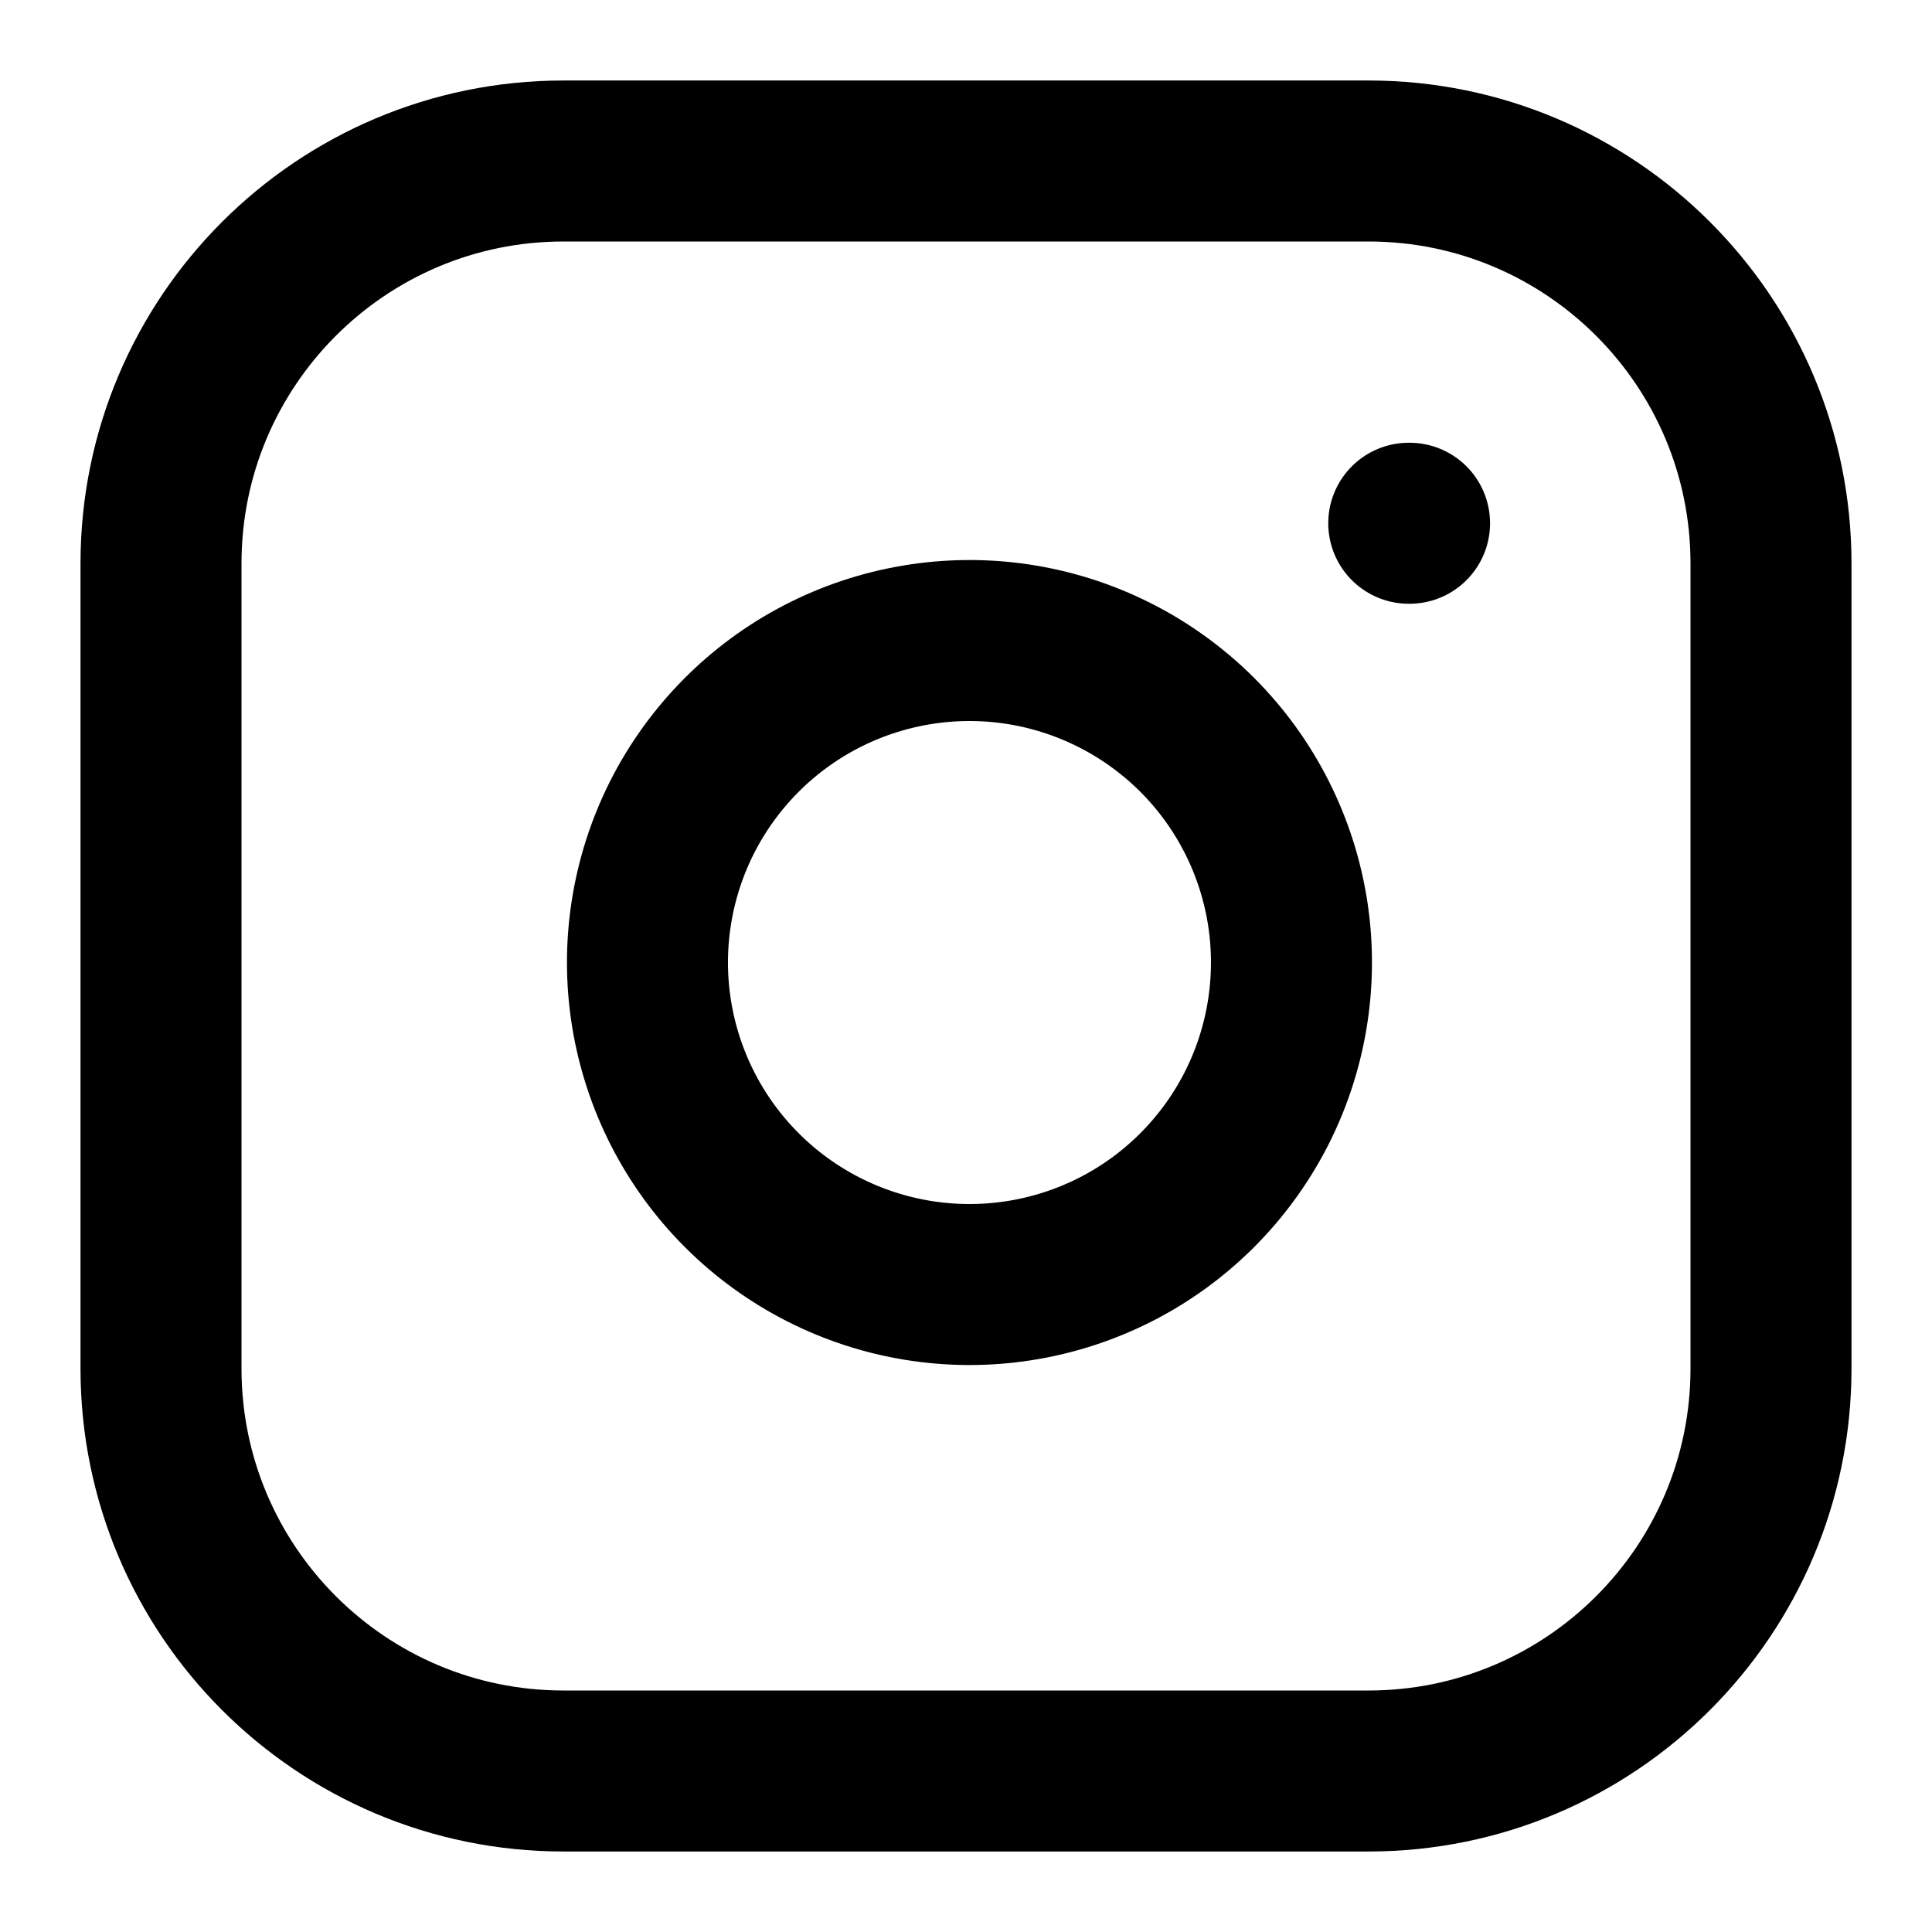
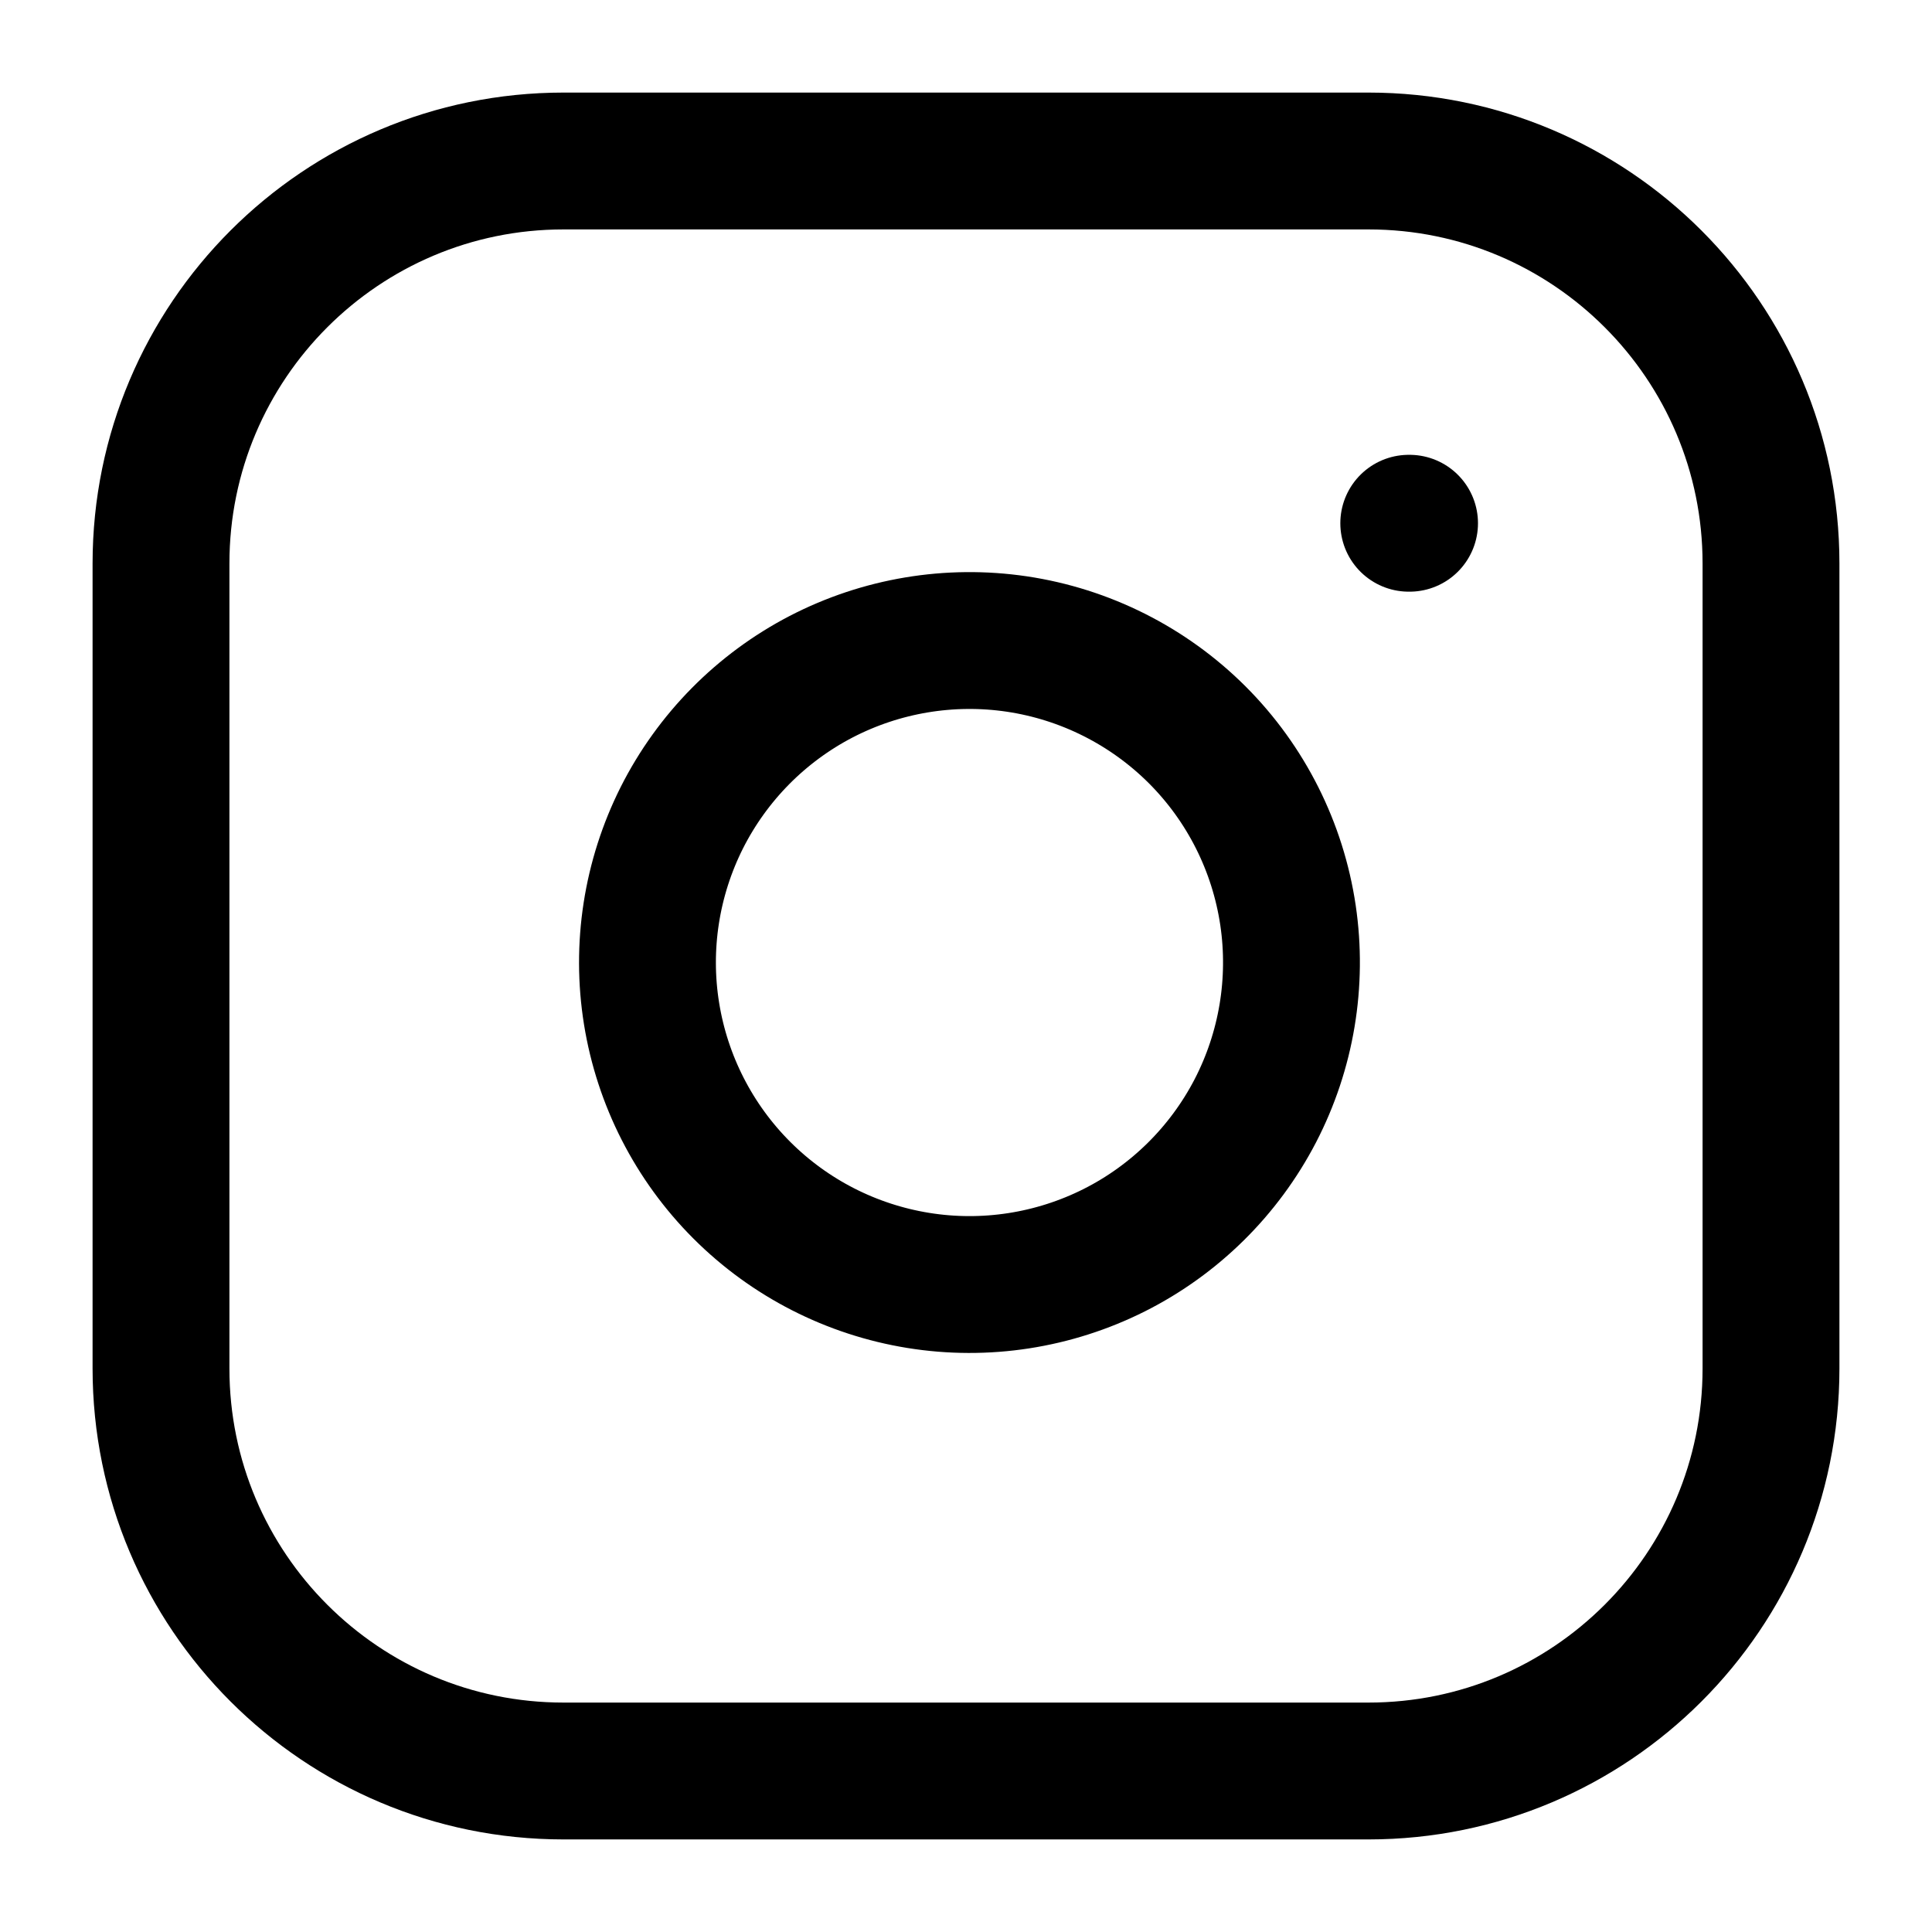
<svg xmlns="http://www.w3.org/2000/svg" width="24" height="24" viewBox="0 0 24 24" fill="none">
-   <path d="M17 2H7C4.239 2 2 4.239 2 7V17C2 19.761 4.239 22 7 22H17C19.761 22 22 19.761 22 17V7C22 4.239 19.761 2 17 2Z" stroke="black" stroke-width="2" stroke-linecap="round" stroke-linejoin="round" />
-   <path d="M16 11.37C16.123 12.202 15.981 13.052 15.594 13.799C15.206 14.546 14.593 15.152 13.842 15.53C13.09 15.908 12.238 16.04 11.408 15.906C10.577 15.772 9.81 15.38 9.215 14.785C8.62 14.19 8.228 13.423 8.094 12.592C7.96 11.762 8.092 10.91 8.47 10.158C8.849 9.407 9.454 8.794 10.201 8.406C10.948 8.019 11.798 7.877 12.63 8C13.479 8.126 14.265 8.522 14.872 9.128C15.479 9.735 15.874 10.521 16 11.37Z" stroke="black" stroke-width="2" stroke-linecap="round" stroke-linejoin="round" />
-   <path d="M17.5 6.5H17.51" stroke="black" stroke-width="2" stroke-linecap="round" stroke-linejoin="round" />
+   <path d="M17 2H7C4.239 2 2 4.239 2 7V17C2 19.761 4.239 22 7 22H17C19.761 22 22 19.761 22 17V7C22 4.239 19.761 2 17 2Z" stroke="black" stroke-width="1.7" stroke-linecap="round" stroke-linejoin="round" />
+   <path d="M16 11.37C16.123 12.202 15.981 13.052 15.594 13.799C15.206 14.546 14.593 15.152 13.842 15.53C13.09 15.908 12.238 16.04 11.408 15.906C10.577 15.772 9.81 15.38 9.215 14.785C8.62 14.19 8.228 13.423 8.094 12.592C7.96 11.762 8.092 10.91 8.47 10.158C8.849 9.407 9.454 8.794 10.201 8.406C10.948 8.019 11.798 7.877 12.63 8C13.479 8.126 14.265 8.522 14.872 9.128C15.479 9.735 15.874 10.521 16 11.37Z" stroke="black" stroke-width="1.7" stroke-linecap="round" stroke-linejoin="round" />
+   <path d="M17.5 6.5H17.51" stroke="black" stroke-width="1.7" stroke-linecap="round" stroke-linejoin="round" />
</svg>
